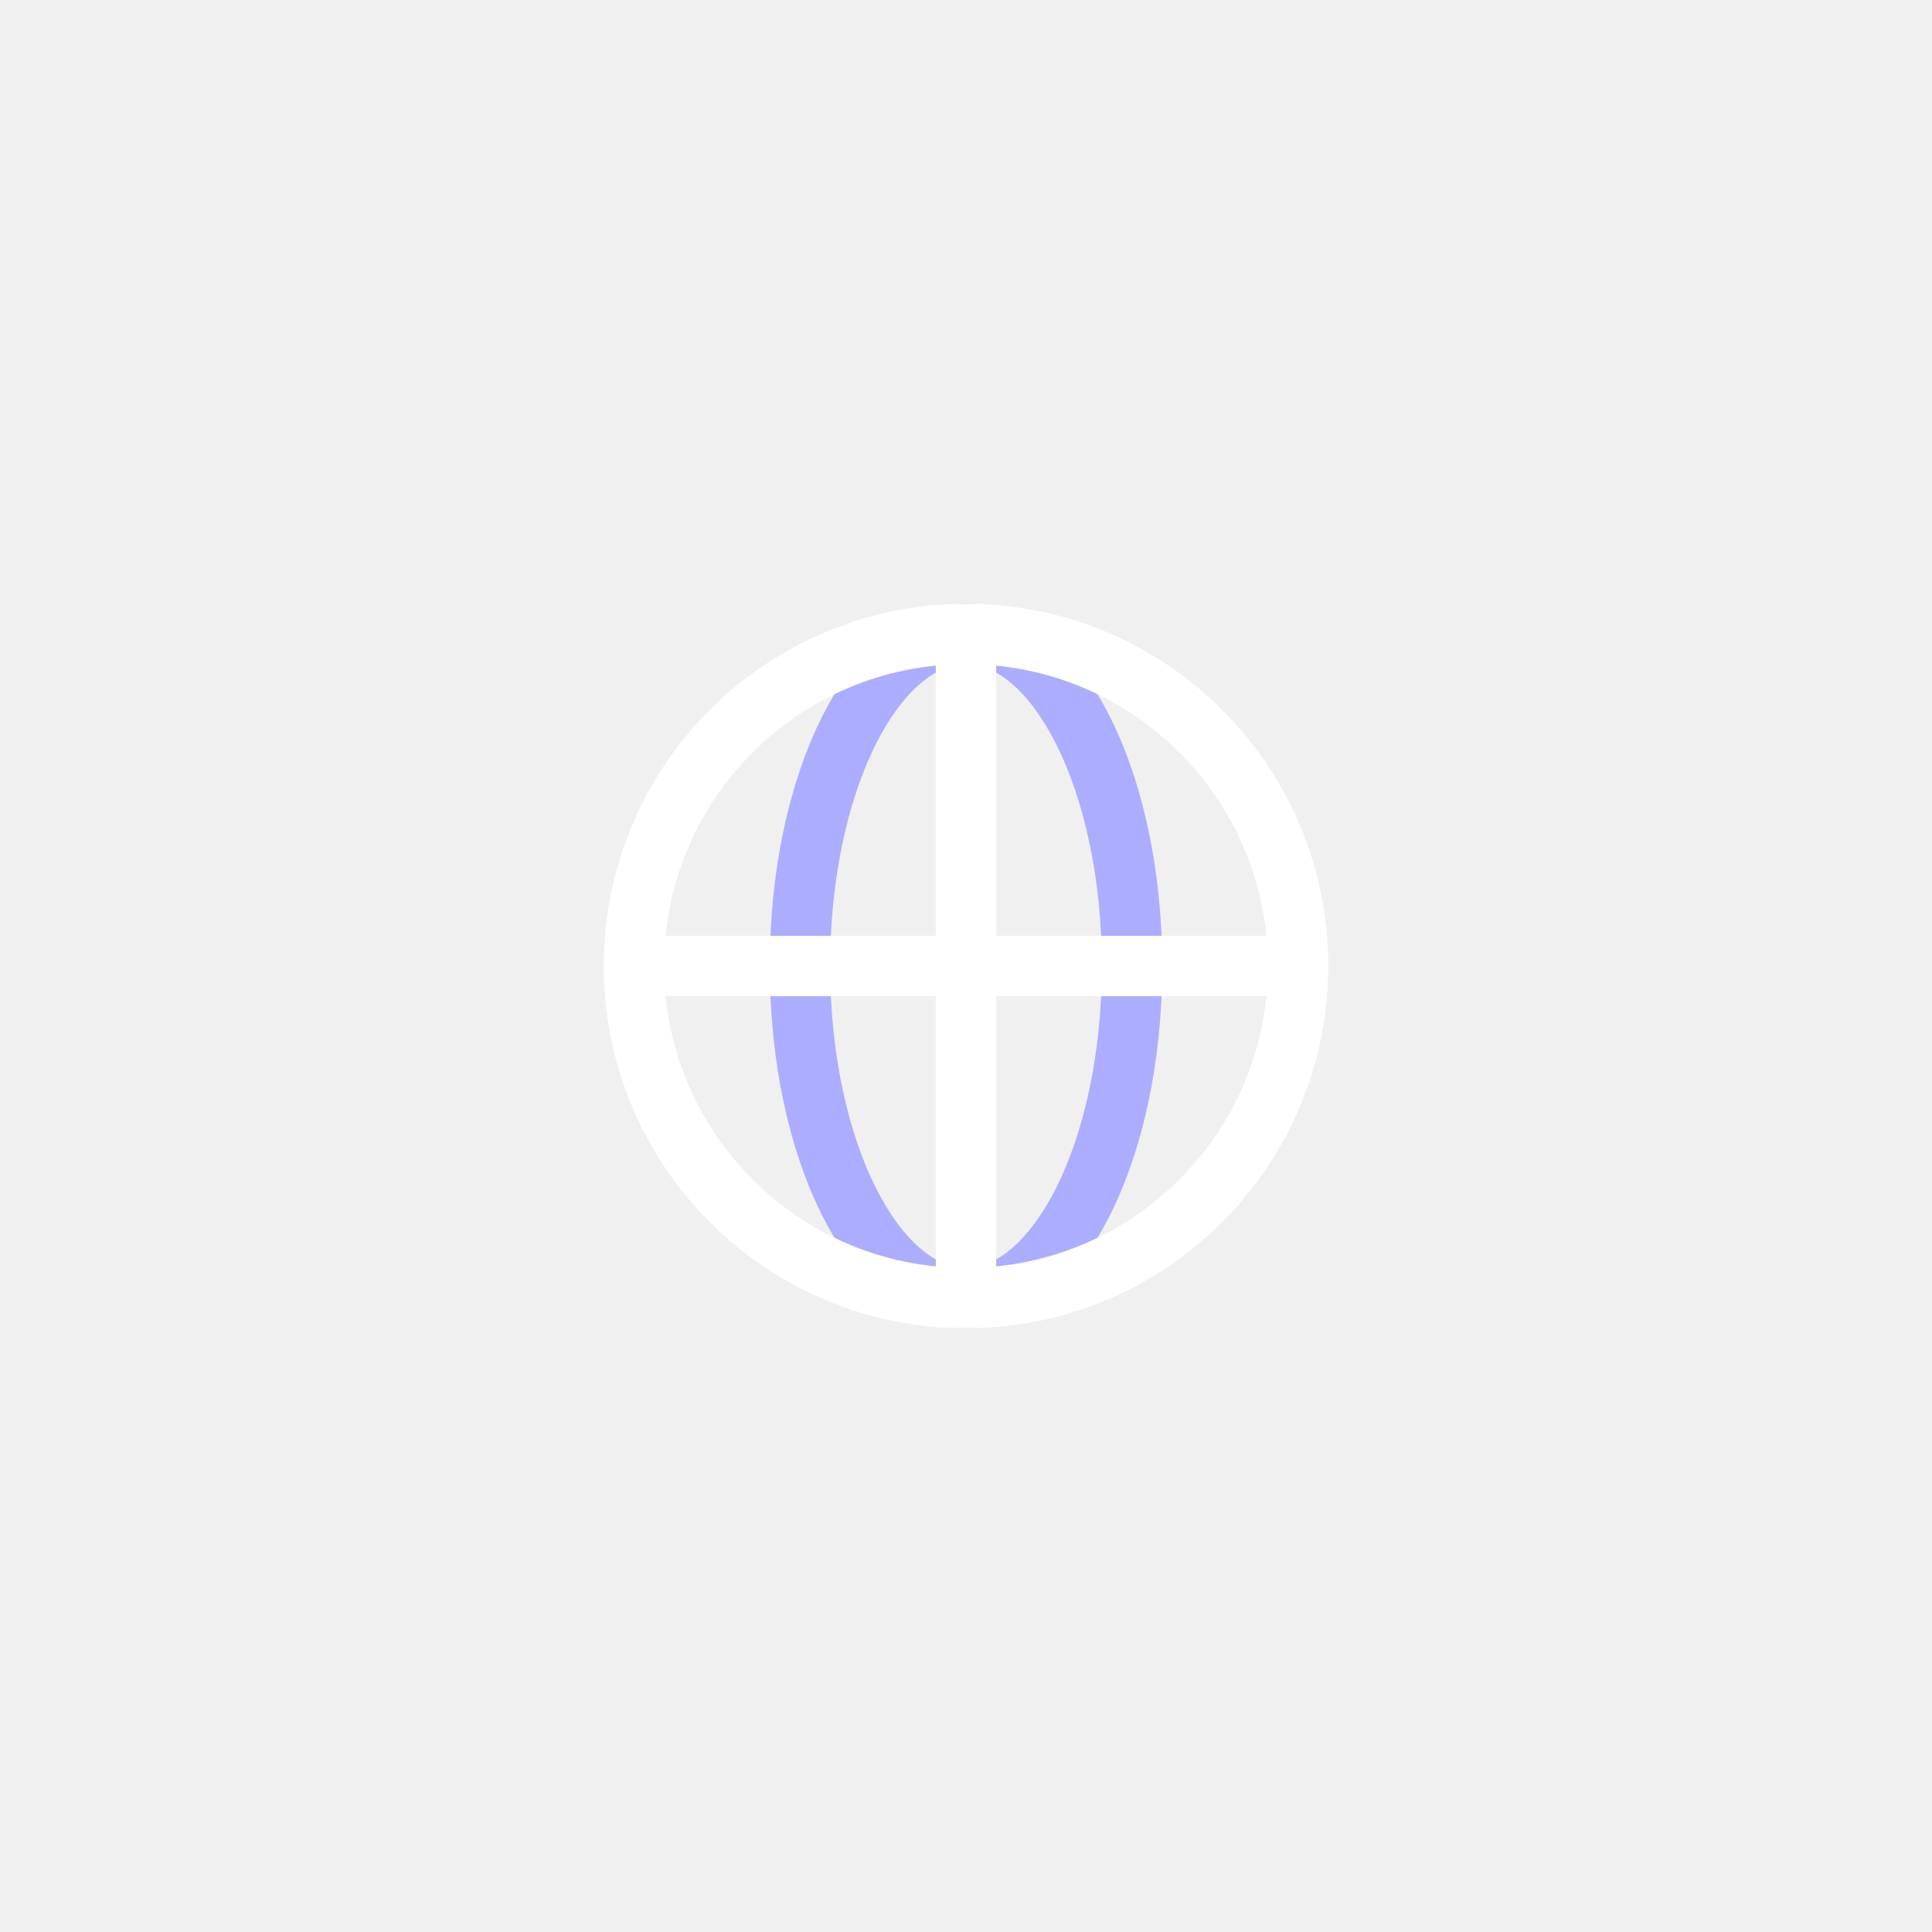
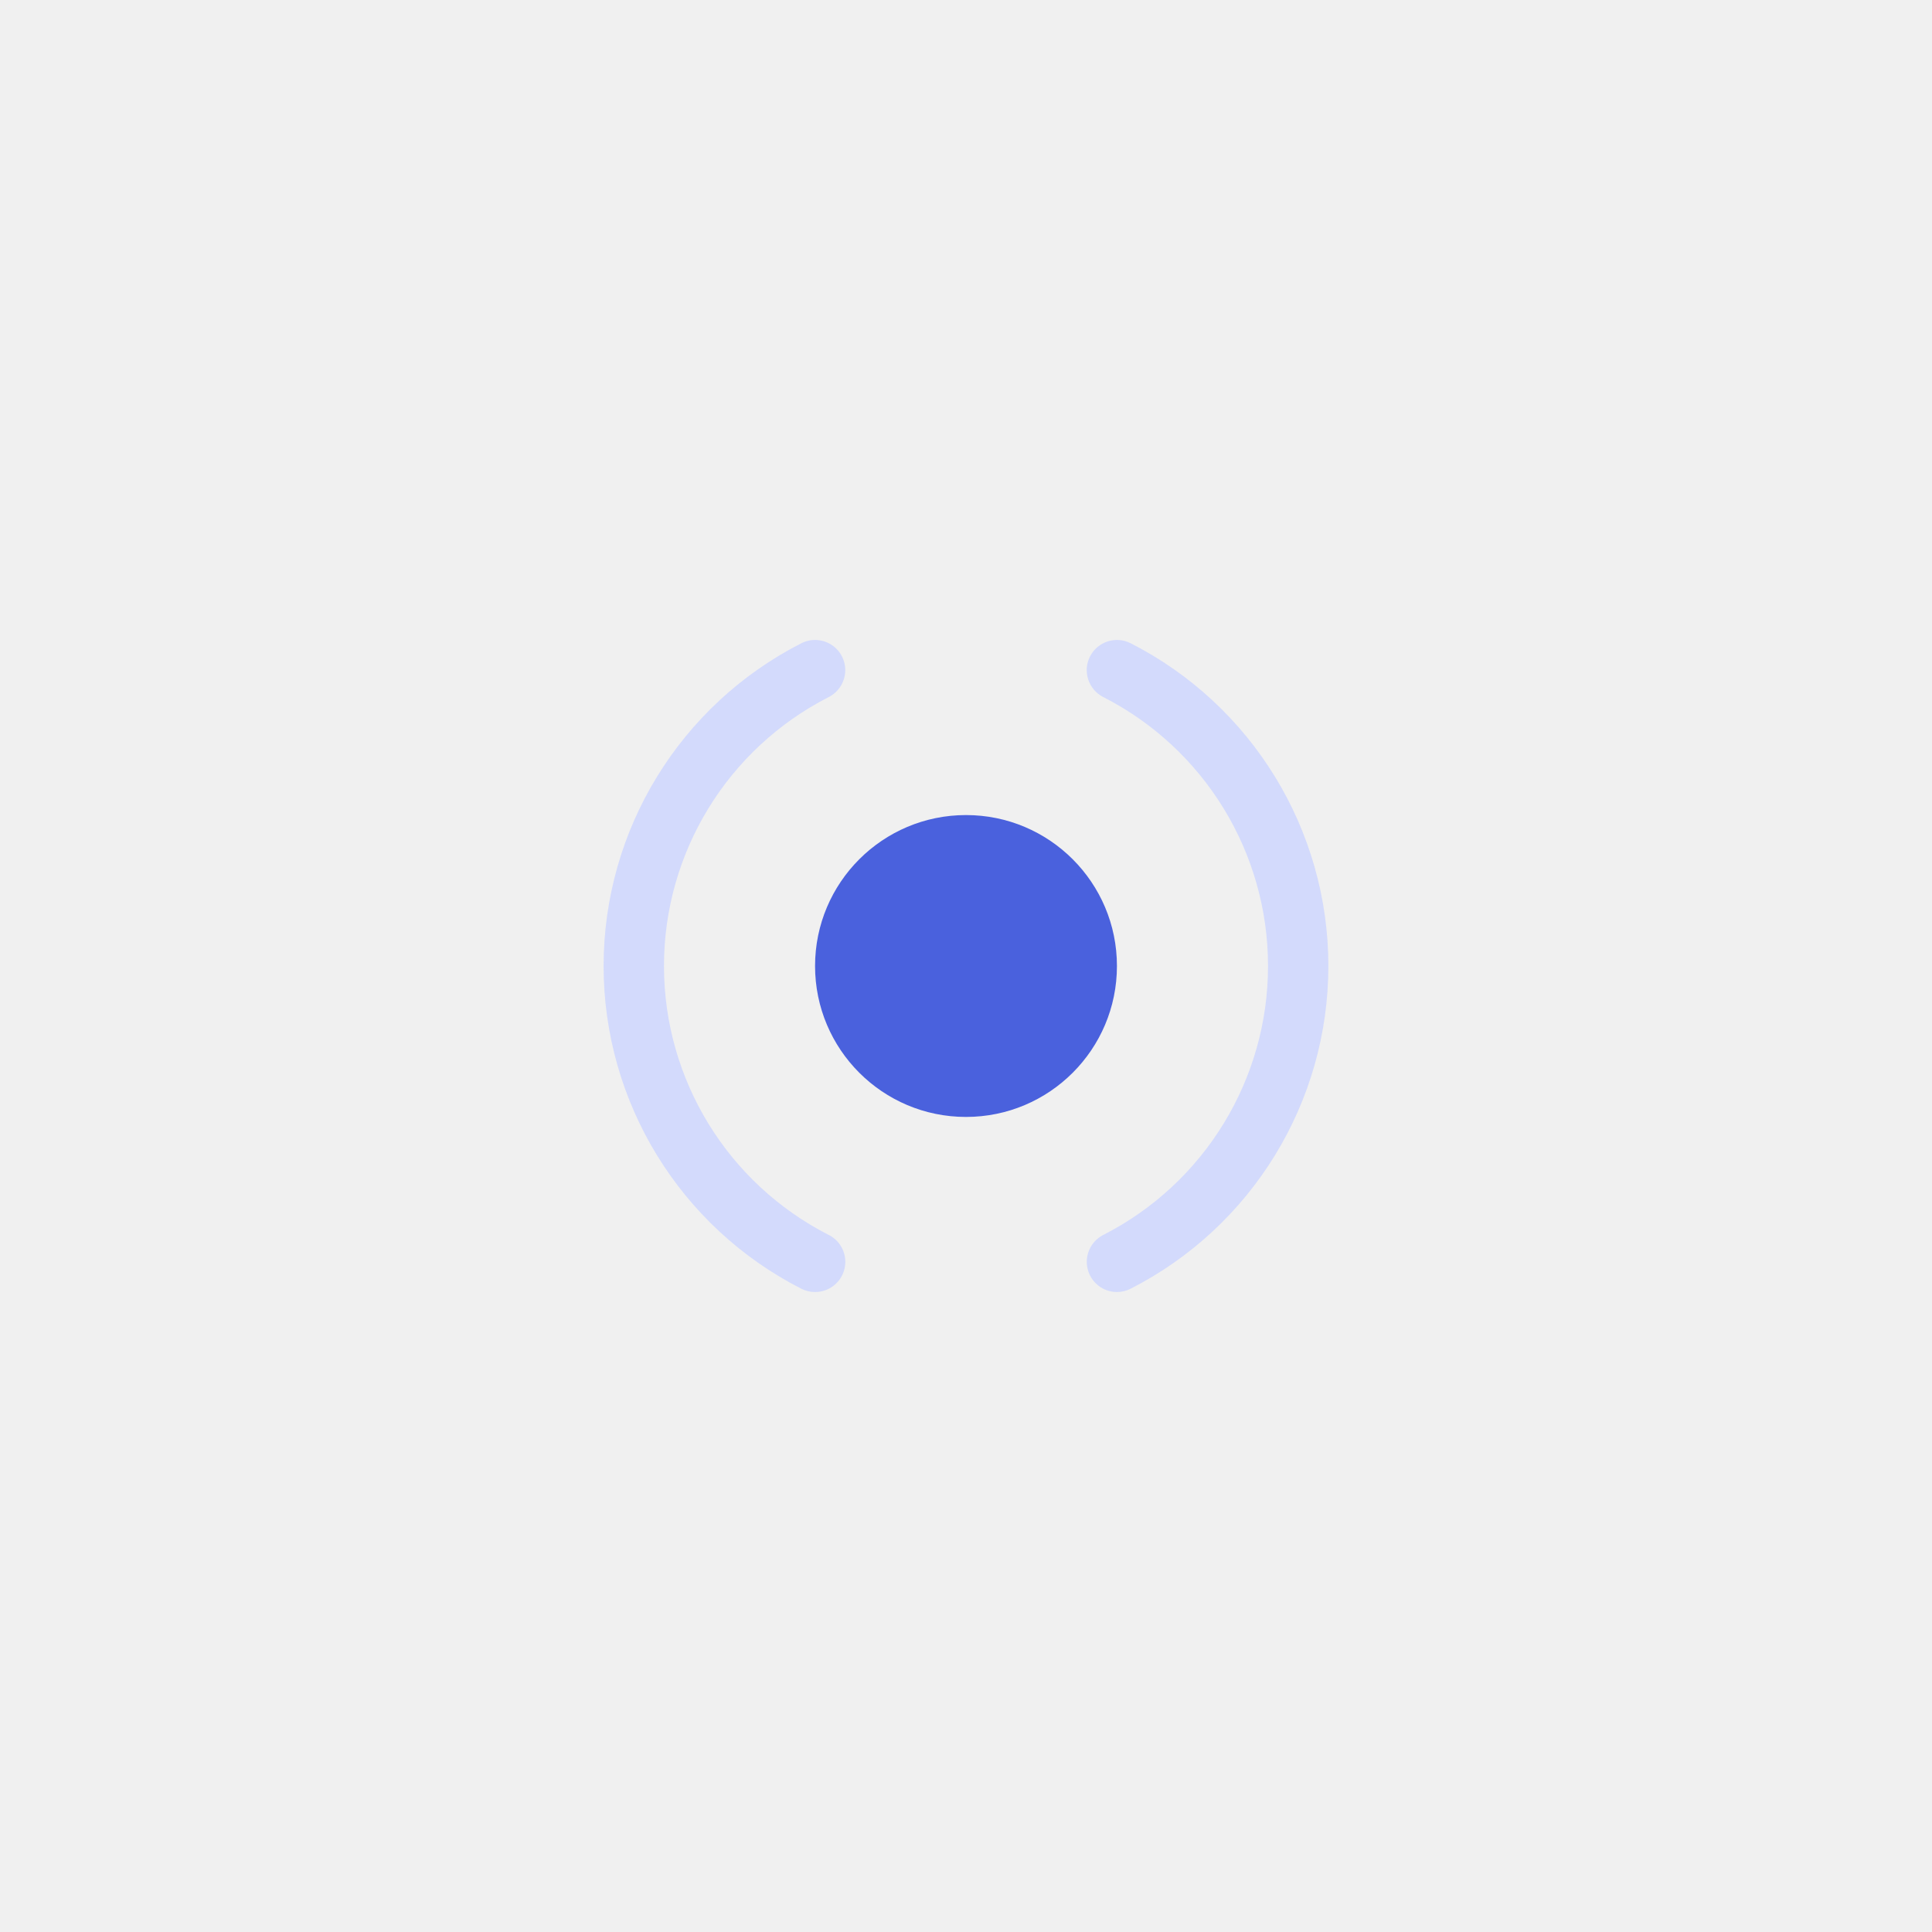
- <svg xmlns="http://www.w3.org/2000/svg" width="64" height="64">
-   <g stroke-width="2" fill="none" fill-rule="evenodd">
-     <ellipse stroke="#ACADFF" stroke-linecap="square" cx="32" cy="32" rx="5.5" ry="11" />
-     <path d="M32 21v22M21 32h22" stroke="#FFF" />
-     <circle stroke="#FFF" stroke-linecap="square" cx="32" cy="32" r="11" />
+ <svg xmlns="http://www.w3.org/2000/svg" width="64px" height="64px" viewBox="0 0 64 64" version="1.1">
+   <g id="1---Front-Page" stroke="none" stroke-width="1" fill="none" fill-rule="evenodd">
+     <g id="Desktop" transform="translate(-943, -1211)" fill-rule="nonzero">
+       <g id="Tiles" transform="translate(180, 1211)">
+         <g id="3" transform="translate(763, 0)">
+           <g id="Icon">
+             <g id="Shapes">
+               <circle id="Oval" fill="#4A61DD" cx="32" cy="32" r="5" />
+               <path d="M27.455,40.91 C24.105,39.203 21.995,35.76 21.995,32 C21.995,28.24 24.105,24.797 27.455,23.09 C27.773,22.927 27.98,22.608 27.999,22.251 C28.017,21.894 27.844,21.554 27.544,21.36 C27.244,21.166 26.863,21.146 26.545,21.309 C22.526,23.358 19.995,27.488 19.995,32 C19.995,36.512 22.526,40.642 26.545,42.691 C26.686,42.763 26.842,42.801 27,42.8 C27.463,42.801 27.866,42.484 27.974,42.034 C28.083,41.585 27.868,41.119 27.456,40.909 L27.455,40.91 Z" id="Path" fill-opacity="0.8" fill="#CCD4FF" />
+               <path d="M37.455,21.309 C36.963,21.058 36.361,21.253 36.109,21.744 C35.858,22.236 36.053,22.839 36.545,23.09 C39.895,24.797 42.005,28.24 42.005,32 C42.005,35.76 39.895,39.203 36.545,40.91 C36.134,41.121 35.921,41.585 36.029,42.034 C36.137,42.483 36.538,42.8 37,42.8 C37.158,42.8 37.314,42.762 37.454,42.69 C41.473,40.641 44.004,36.511 44.004,31.999 C44.004,27.487 41.473,23.357 37.454,21.308 L37.455,21.309 Z" id="Path" fill-opacity="0.8" fill="#CCD4FF" />
+             </g>
+           </g>
+         </g>
+       </g>
+     </g>
  </g>
</svg>
